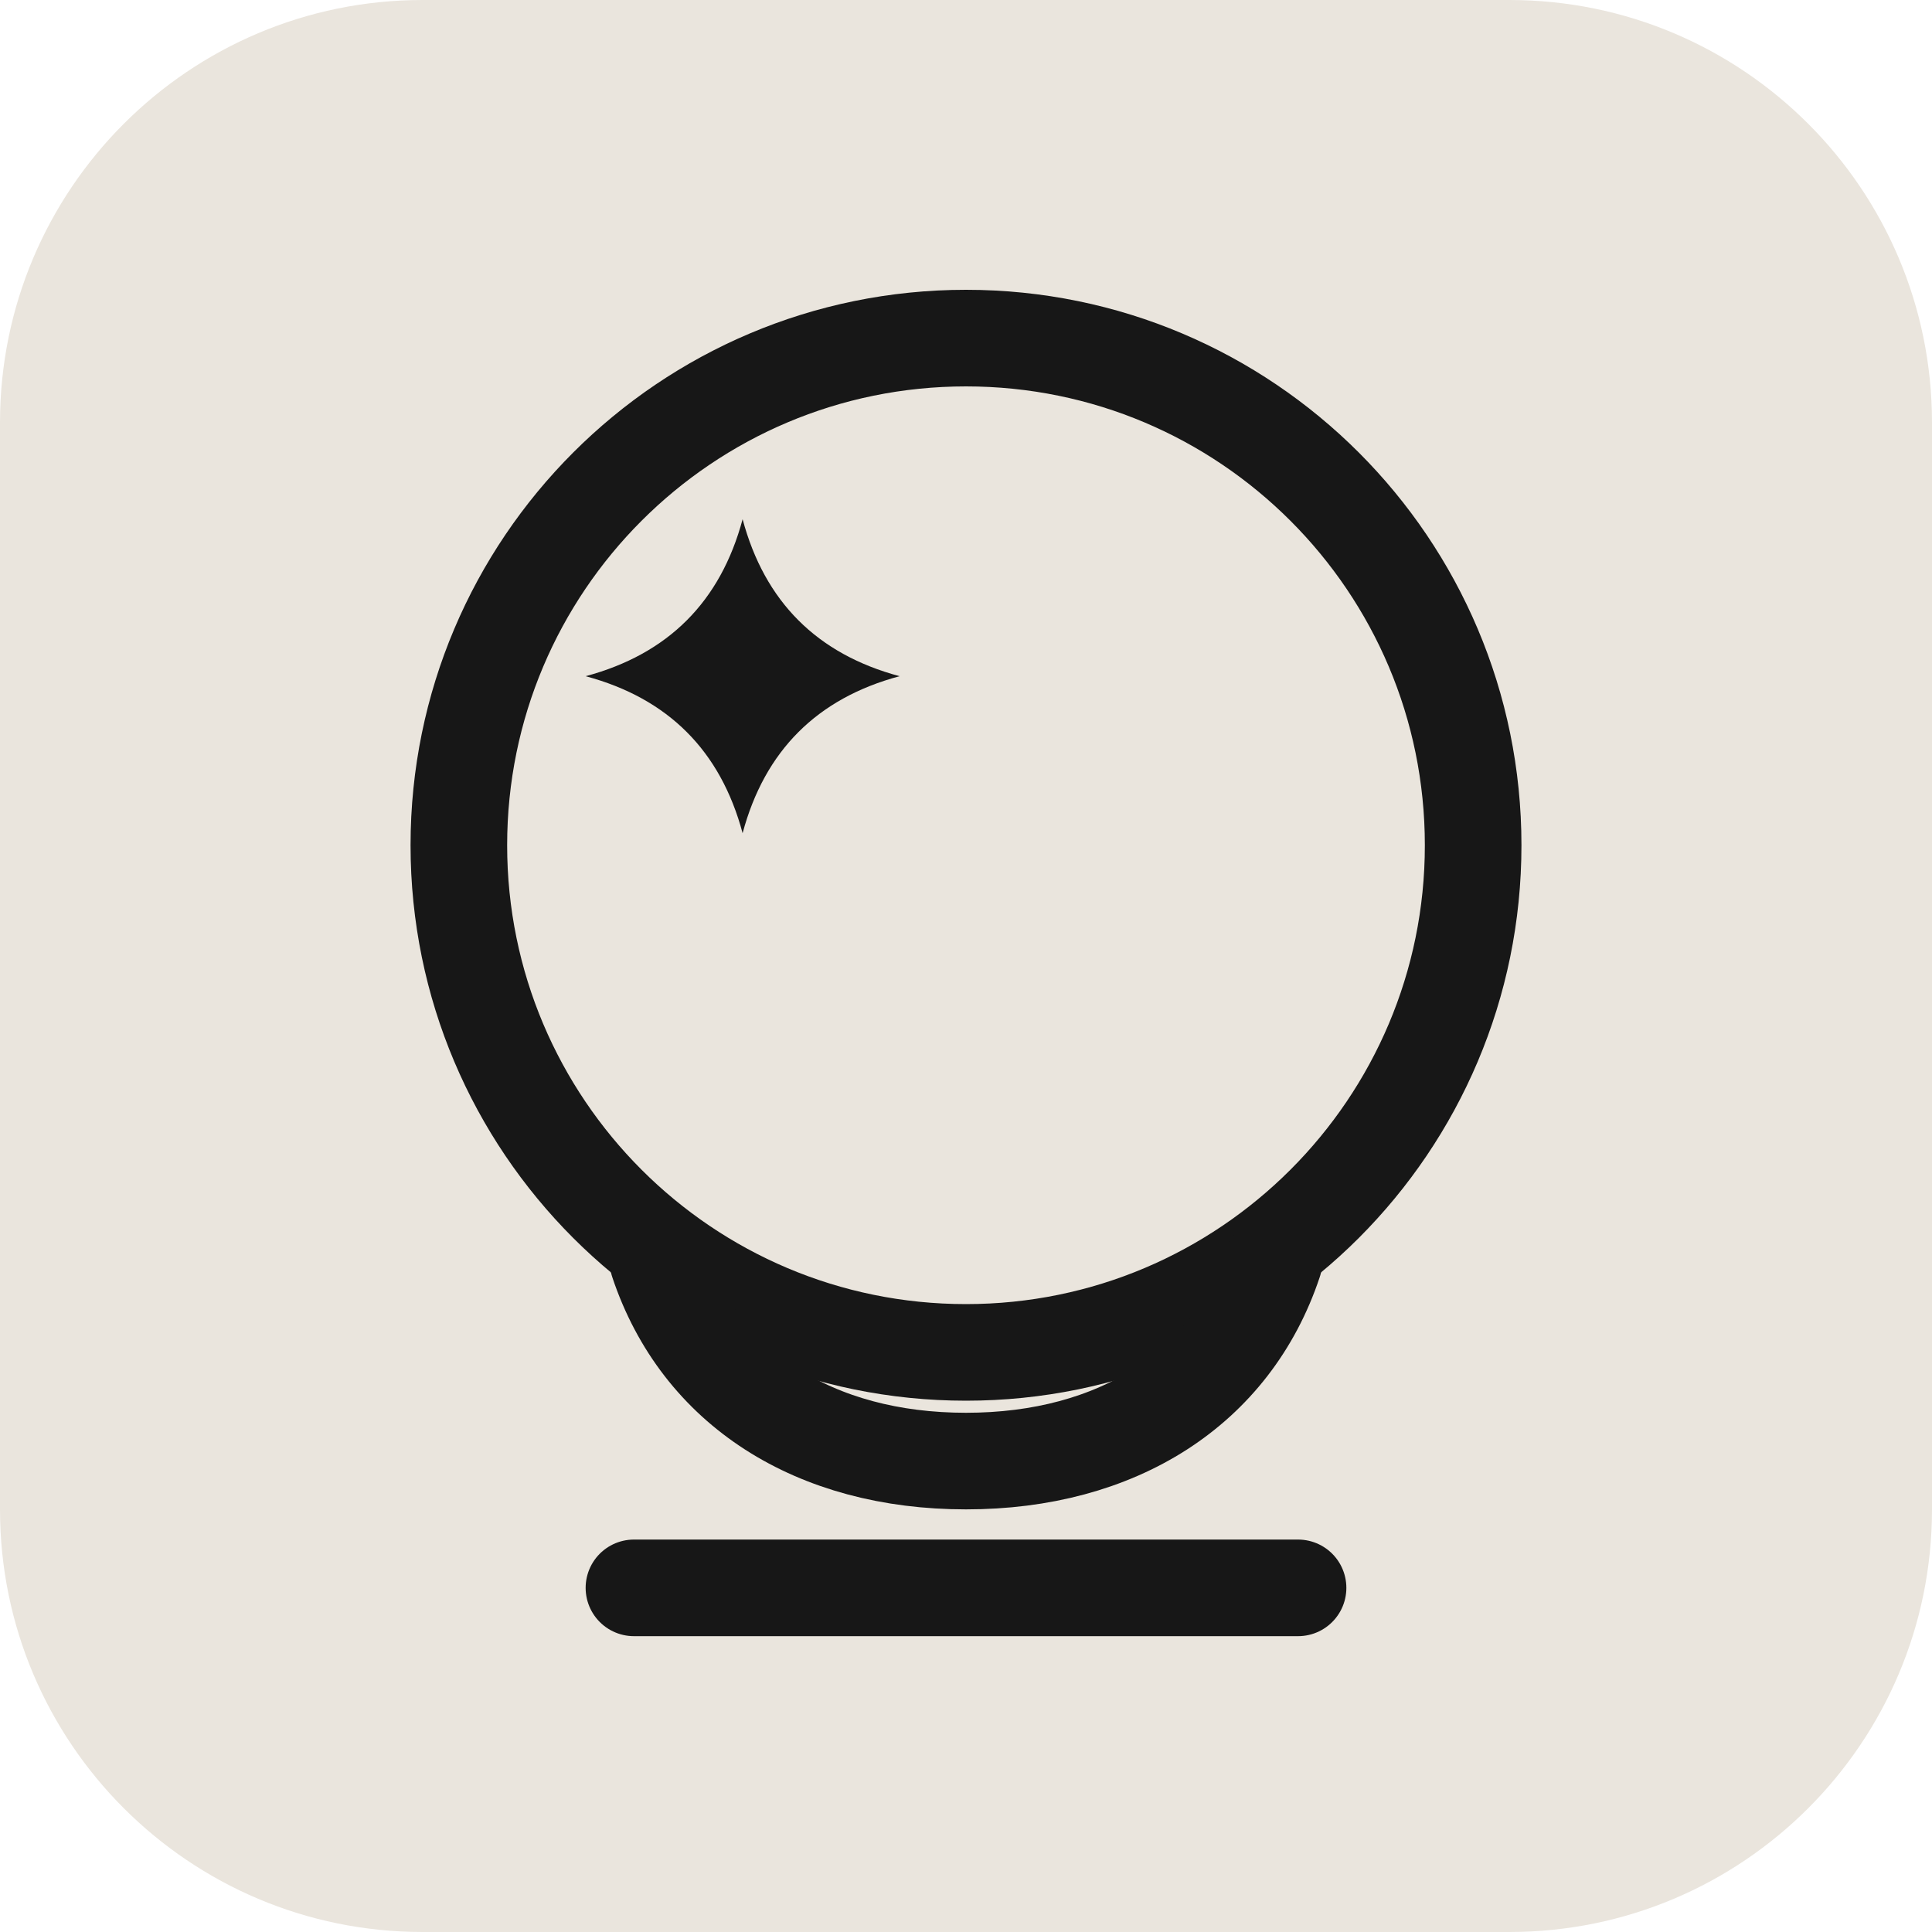
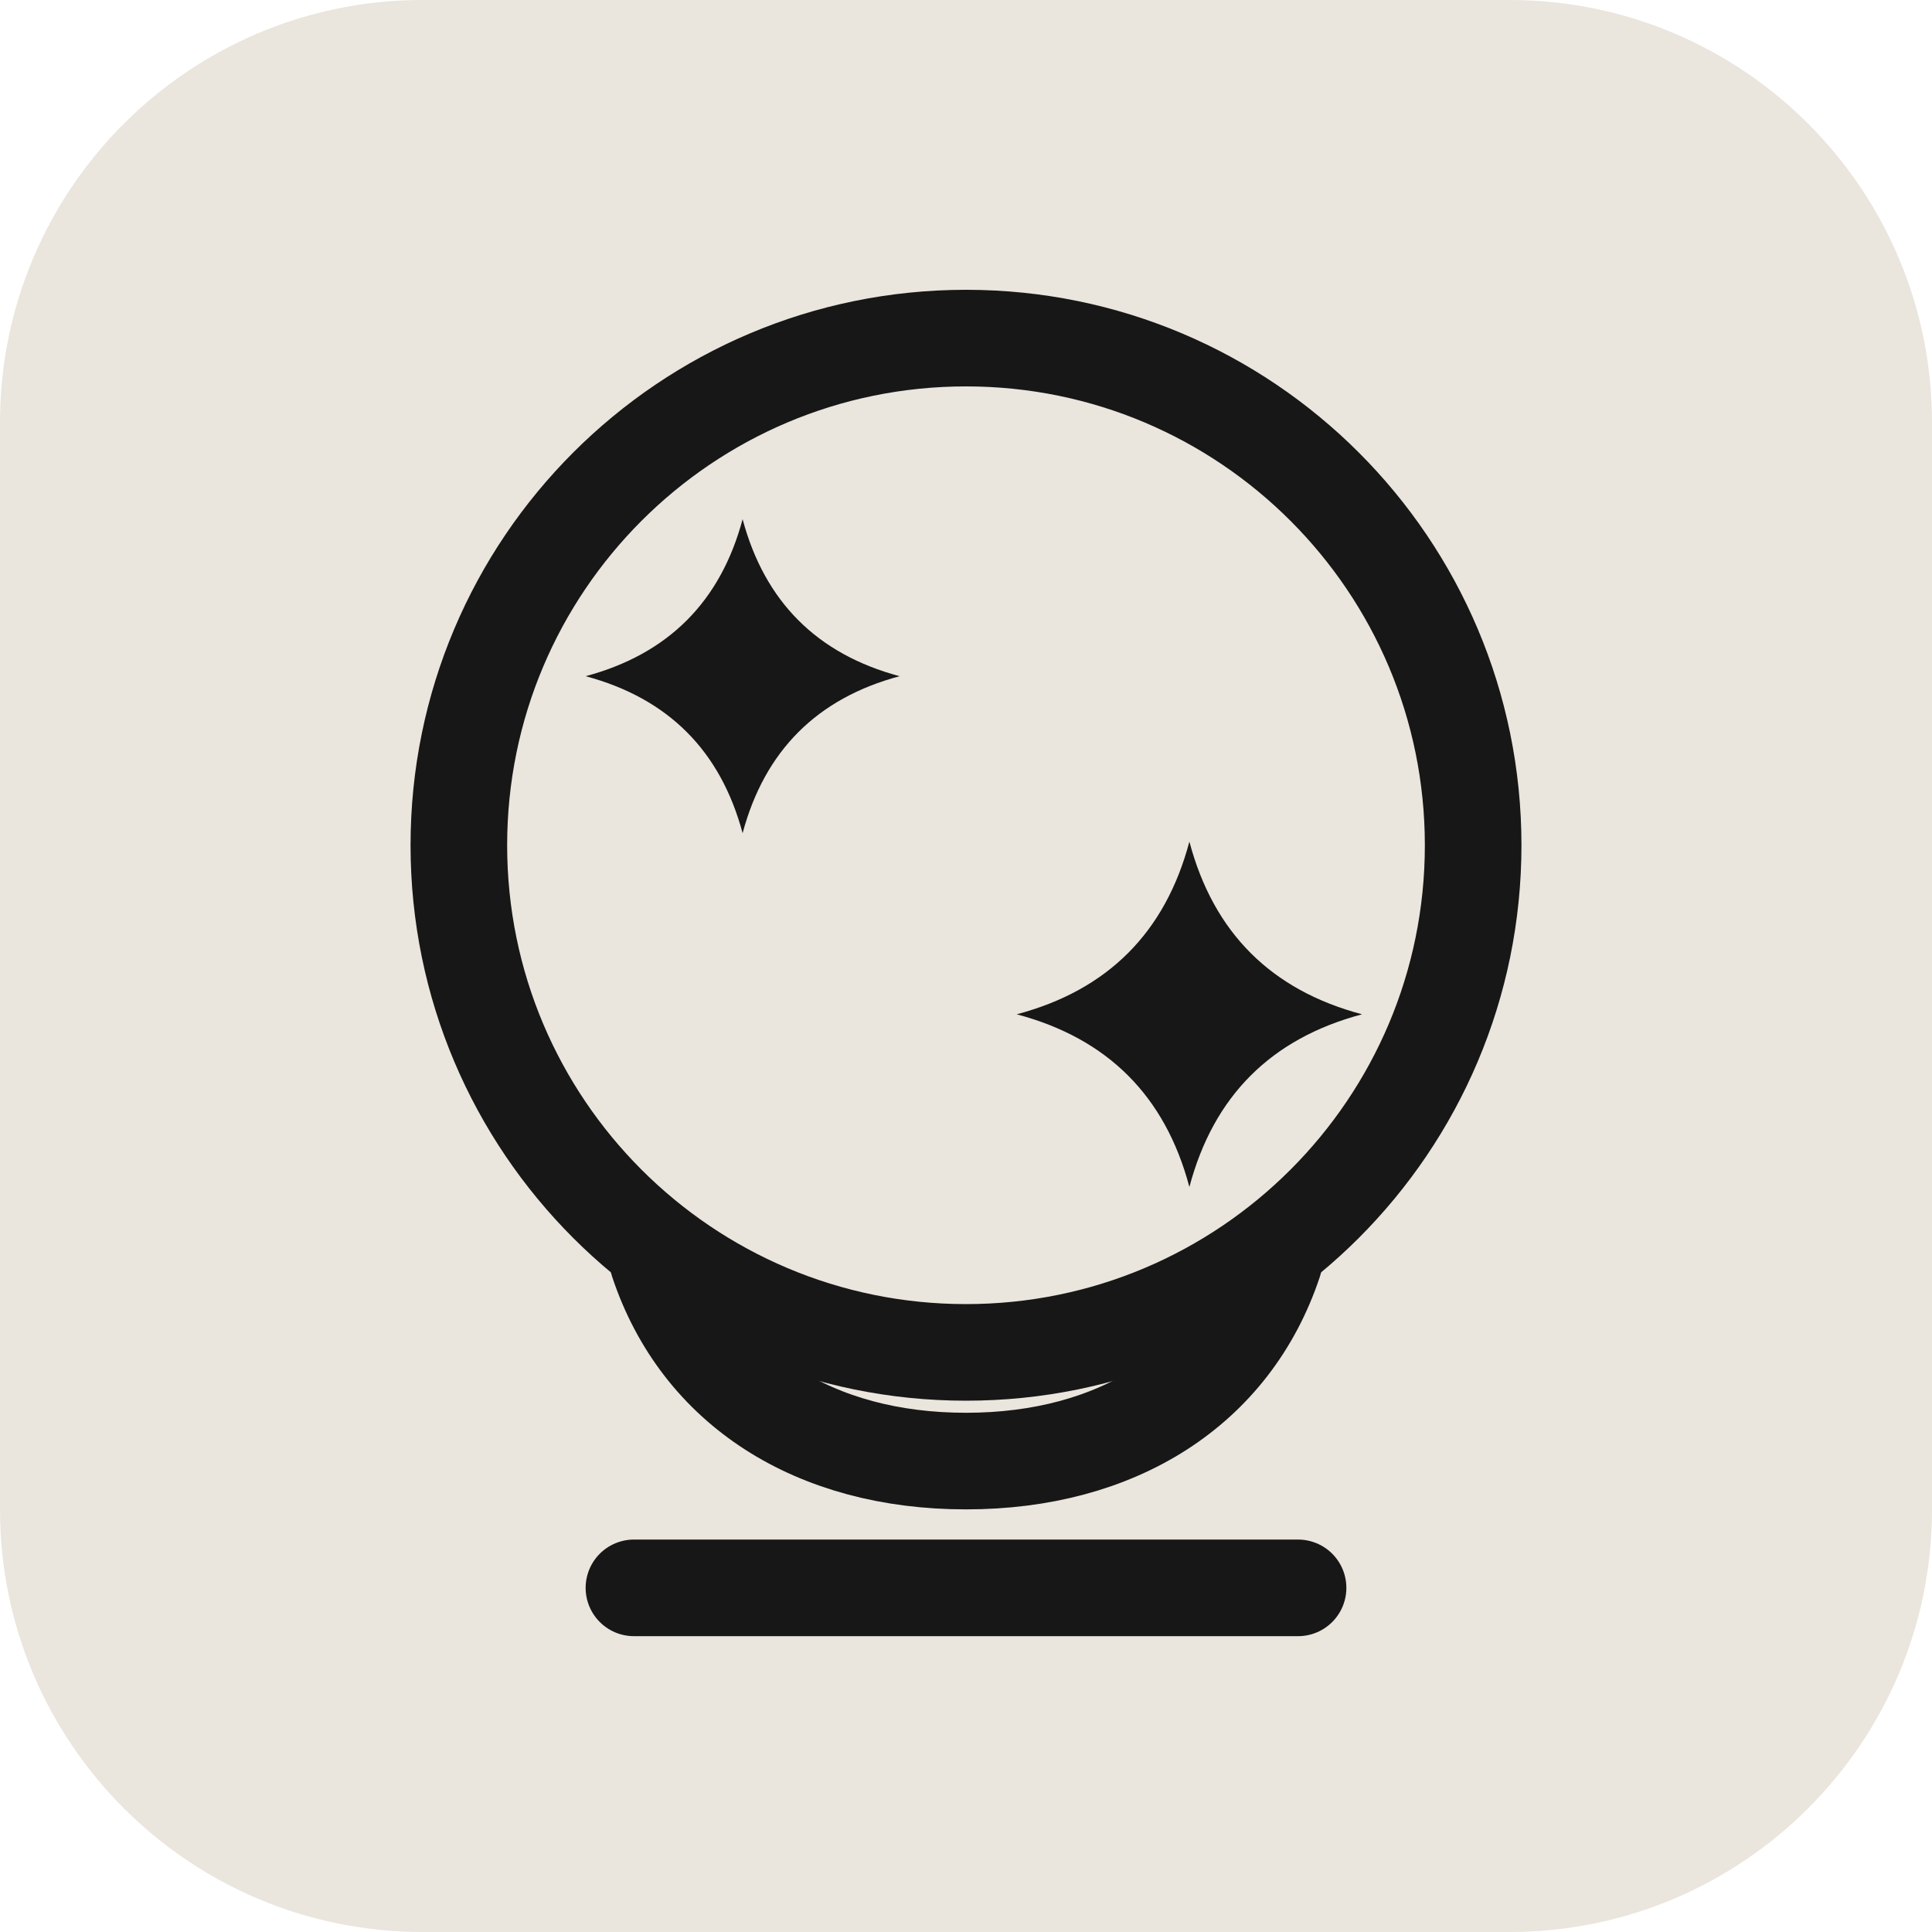
<svg xmlns="http://www.w3.org/2000/svg" viewBox="0 0 32 32">
  <rect width="32" height="32" rx="7" fill="#EAE5DD" />
  <g fill="none" stroke="#171717" stroke-width="1.6" stroke-linecap="round" stroke-linejoin="round">
    <circle cx="16" cy="14" r="8.4" />
    <path d="M10.9 20.9 C11.6 23 13.5 24.2 16 24.2 C18.5 24.2 20.4 23 21.1 20.9" />
    <path d="M10.5 26.3 H21.5" />
  </g>
  <path fill="#171717" d="M12.3 8.6 Q12.85 10.65 14.9 11.2 Q12.85 11.75 12.3 13.8 Q11.75 11.75 9.7 11.2 Q11.75 10.65 12.3 8.6 Z" />
+   <path fill="#171717" d="M19.7 13.94 Q20.3 16.2 22.56 16.8 Q20.3 17.4 19.7 19.66 Q19.1 17.4 16.84 16.8 Q19.1 16.2 19.7 13.94 Z" />
</svg>
